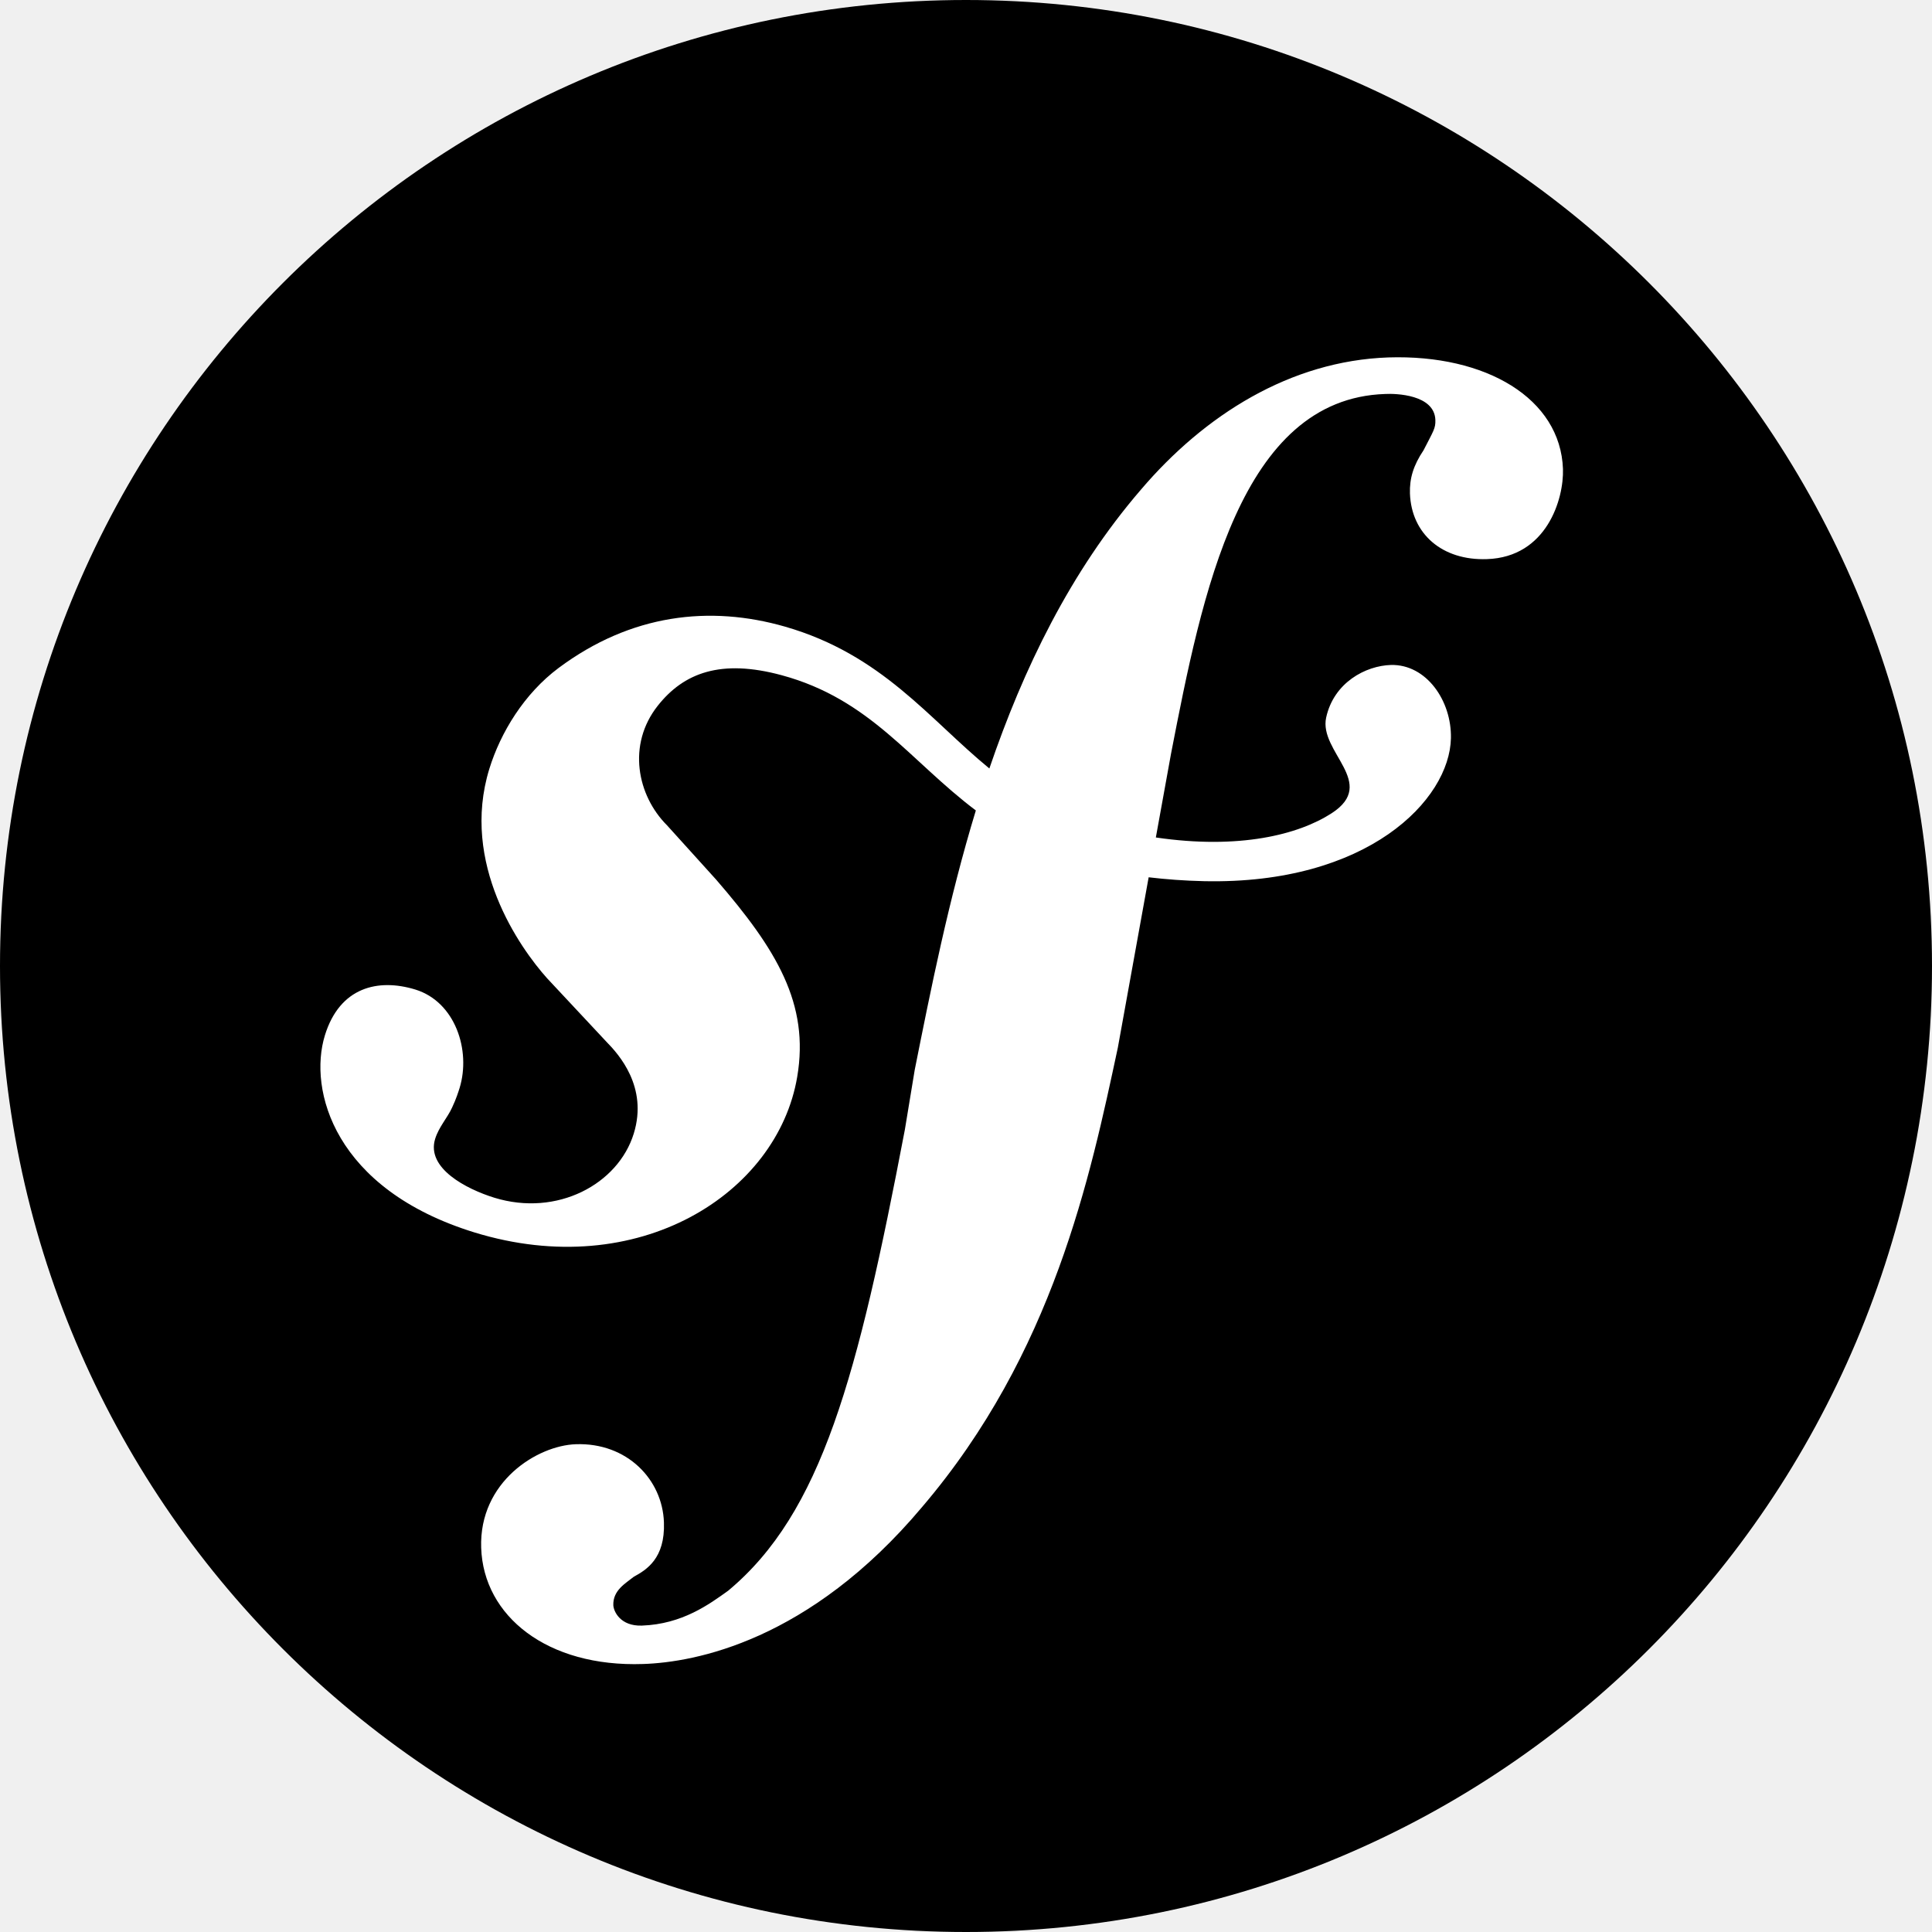
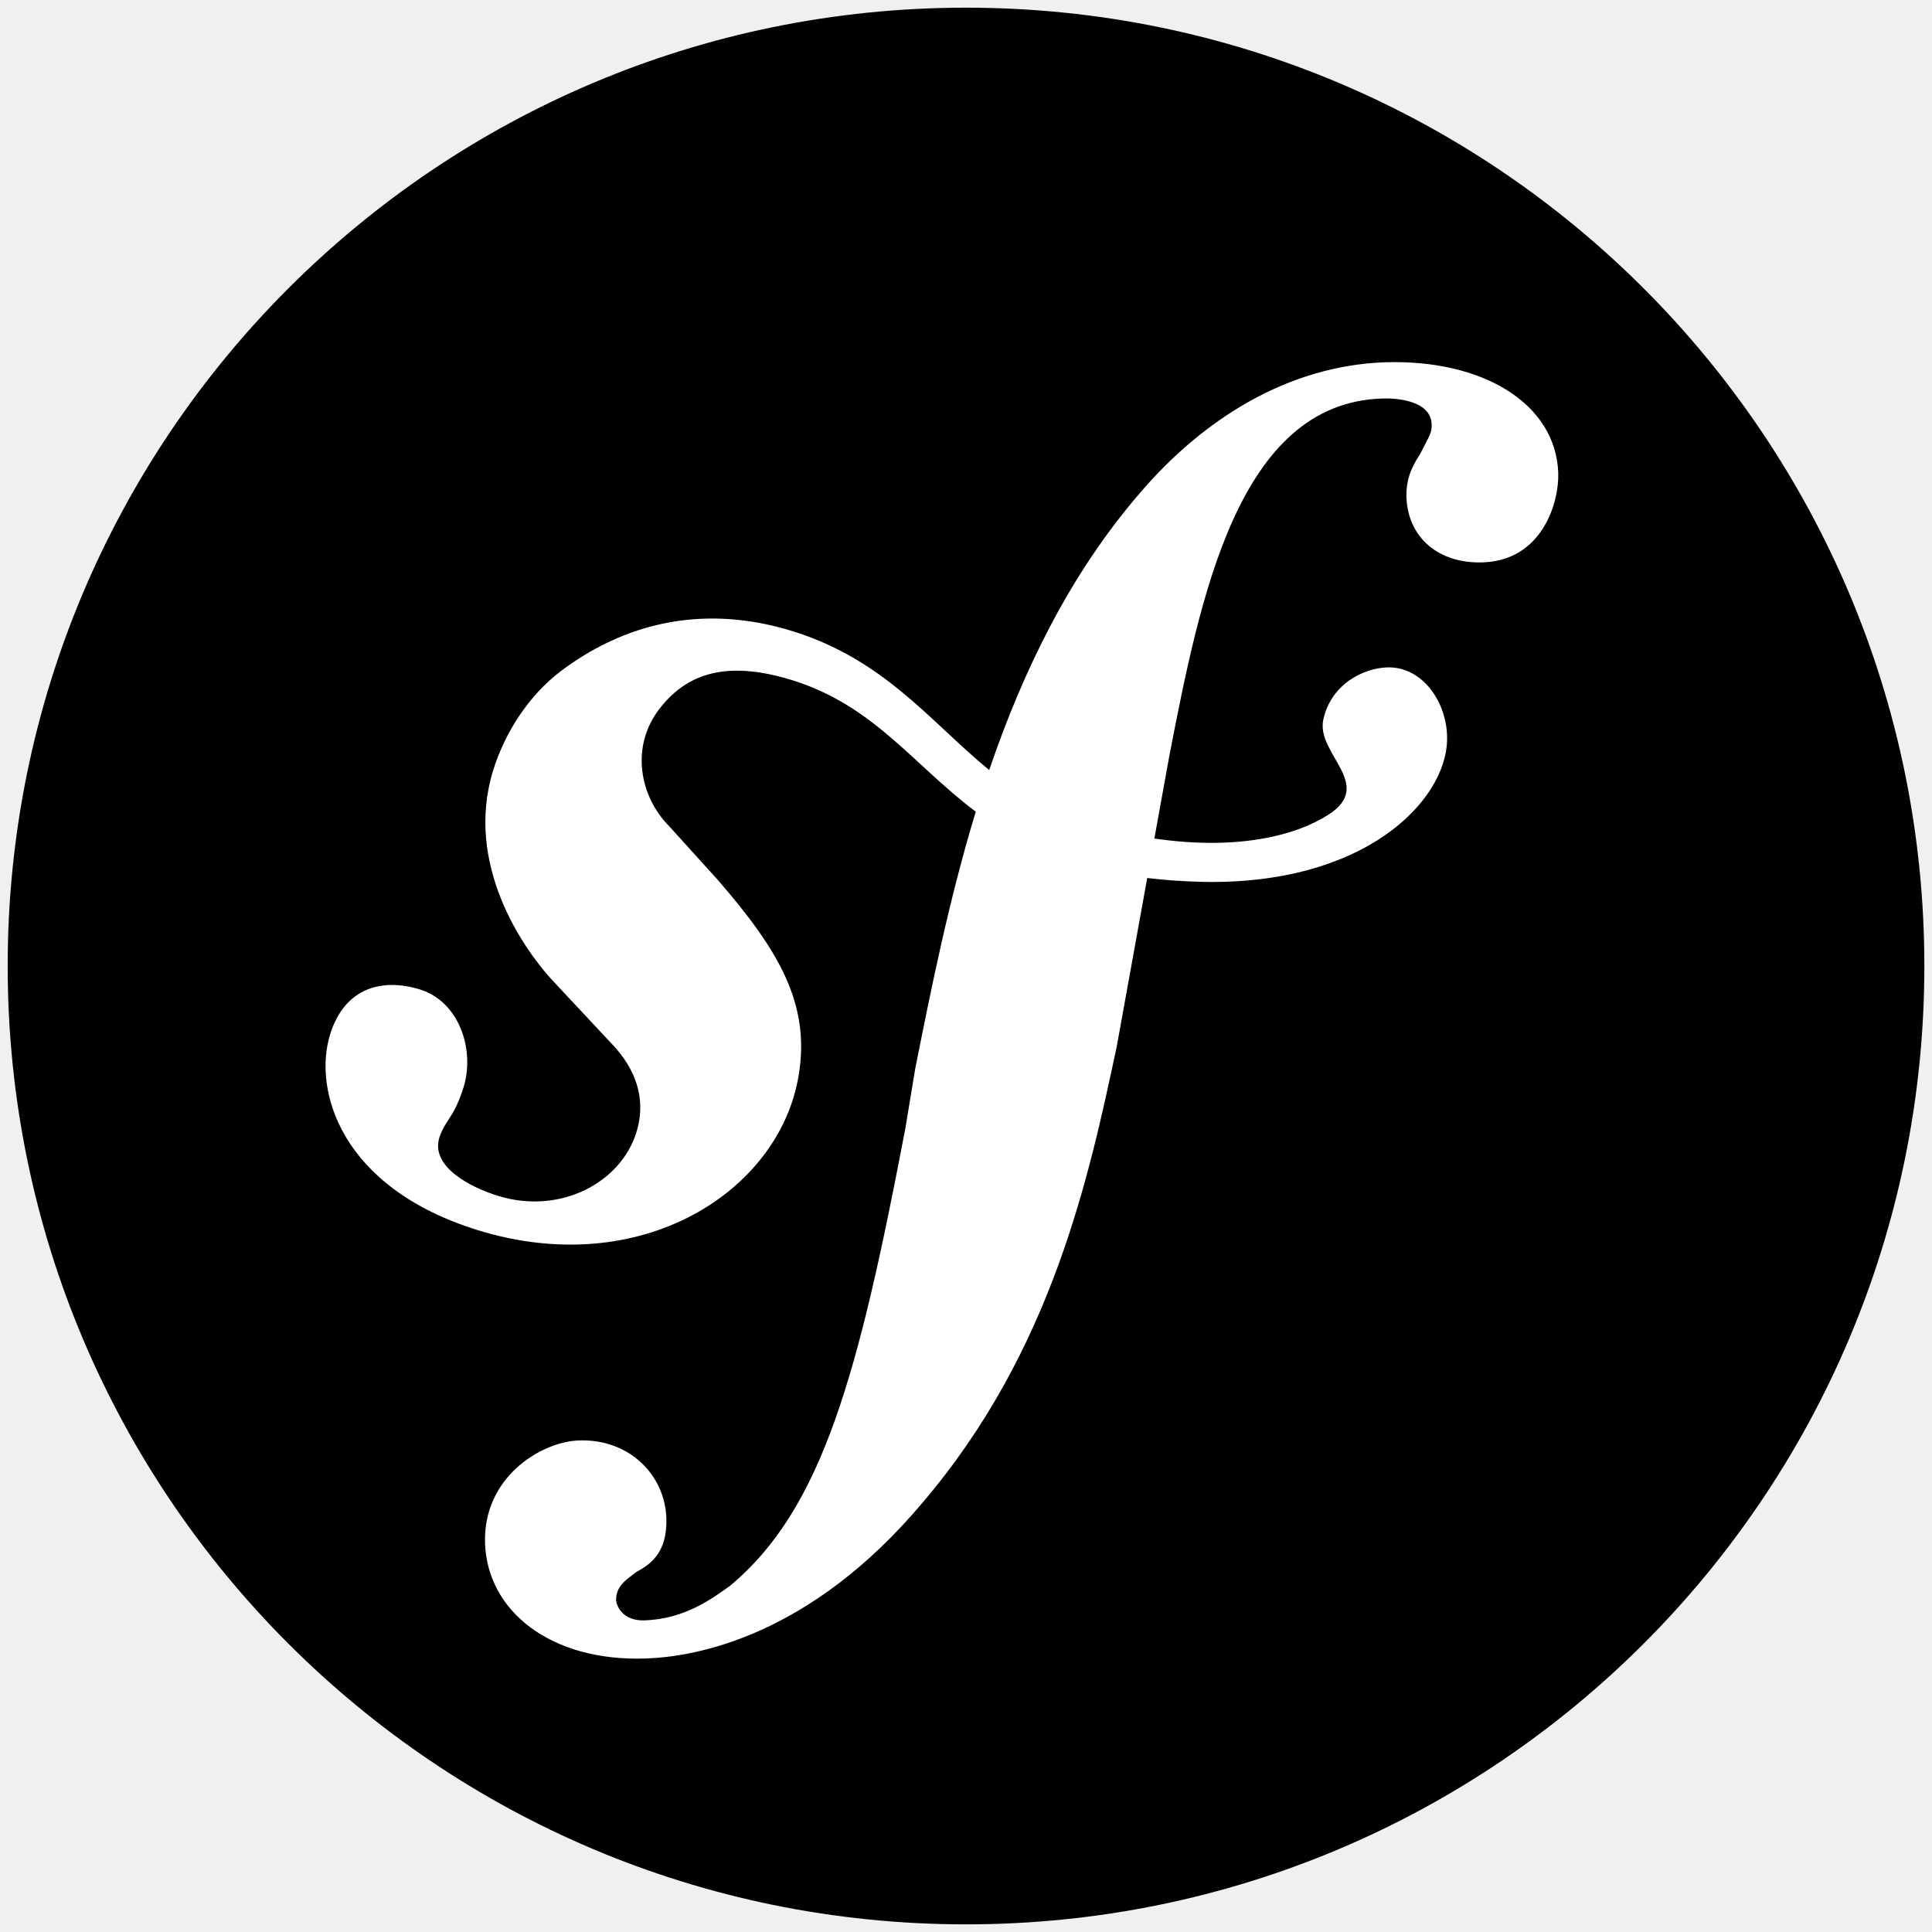
- <svg xmlns="http://www.w3.org/2000/svg" enable-background="new 0 0 289.333 122.833" viewBox="30.585 29.998 56.144 56.144">
+ <svg xmlns="http://www.w3.org/2000/svg" enable-background="new 0 0 289.333 122.833" viewBox="30.360 29.773 56.593 56.593">
  <style>
        .symfony-logo-circle, .symfony-logo-letter { fill: #000; }
        .symfony-logo-circle-letters { fill: #fff; }
    </style>
  <circle class="symfony-logo-circle" cx="58.657" cy="58.07" r="28.072" />
  <path class="symfony-logo-circle-letters" d="m70.93 40.385c-2.851.1-5.342 1.672-7.193 3.846-2.053 2.384-3.417 5.213-4.401 8.099-1.759-1.442-3.116-3.308-5.938-4.122-2.183-.627-4.473-.369-6.58 1.201-.999.746-1.686 1.873-2.013 2.932-.848 2.754.889 5.205 1.679 6.086l1.725 1.846c.356.363 1.211 1.309.794 2.664-.453 1.475-2.229 2.428-4.052 1.867-.814-.252-1.984-.857-1.721-1.709.108-.35.358-.613.493-.912.123-.26.181-.454.218-.568.333-1.088-.122-2.502-1.286-2.861-1.087-.332-2.197-.068-2.628 1.329-.49 1.591.271 4.472 4.344 5.729 4.772 1.467 8.809-1.133 9.381-4.521.361-2.122-.599-3.7-2.354-5.729l-1.43-1.581c-.867-.867-1.164-2.342-.268-3.475.757-.957 1.834-1.365 3.601-.886 2.577.698 3.726 2.487 5.642 3.93-.791 2.595-1.309 5.2-1.776 7.538l-.287 1.74c-1.371 7.186-2.416 11.131-5.134 13.396-.547.391-1.331.973-2.51 1.014-.619.02-.818-.406-.828-.592-.014-.434.353-.633.596-.828.363-.199.912-.527.875-1.578-.041-1.246-1.071-2.324-2.559-2.273-1.117.037-2.816 1.086-2.752 3.01.066 1.984 1.916 3.473 4.706 3.377 1.492-.049 4.822-.656 8.103-4.557 3.819-4.473 4.888-9.6 5.692-13.352l.896-4.953c.499.059 1.031.1 1.611.113 4.757.102 7.136-2.363 7.173-4.155.023-1.085-.712-2.152-1.742-2.128-.736.021-1.662.511-1.884 1.529-.217 1 1.514 1.902.161 2.779-.961.623-2.684 1.061-5.11.705l.442-2.439c.899-4.624 2.011-10.312 6.224-10.449.307-.016 1.431.014 1.457.756.007.248-.054.312-.344.88-.297.442-.408.819-.395 1.253.042 1.18.939 1.956 2.238 1.91 1.737-.057 2.237-1.748 2.209-2.618-.072-2.045-2.226-3.335-5.075-3.243z" />
</svg>
